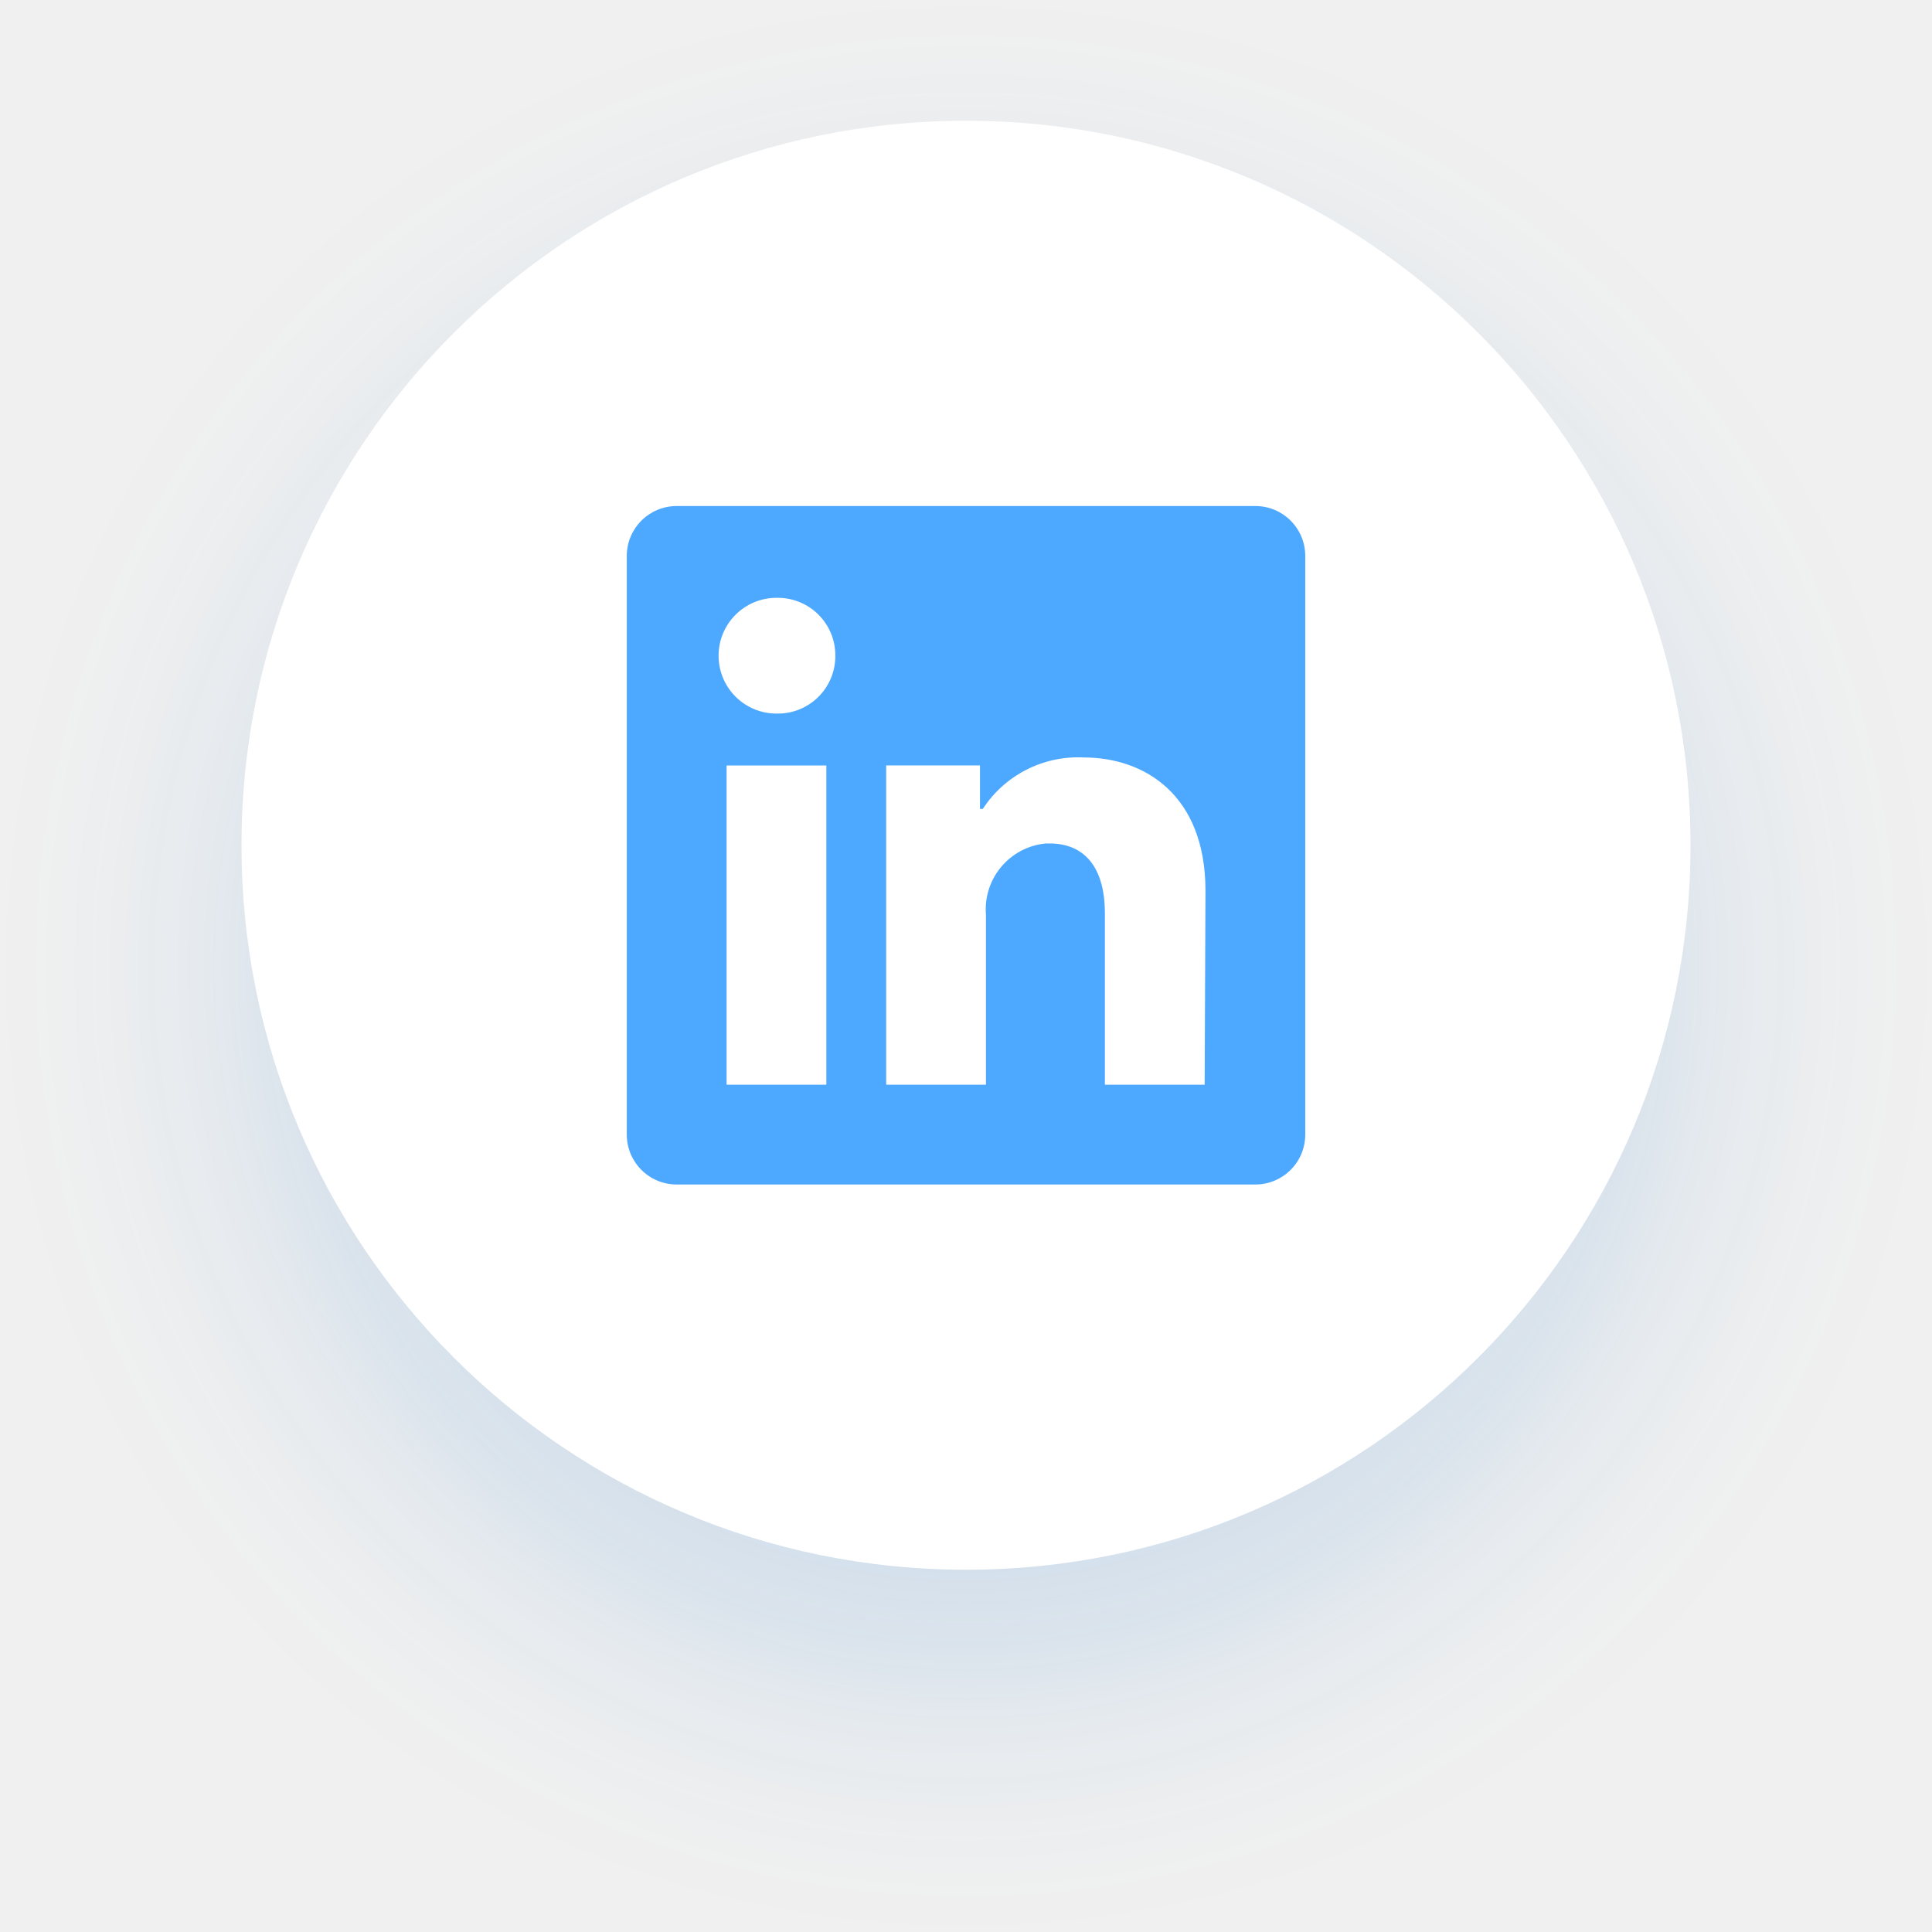
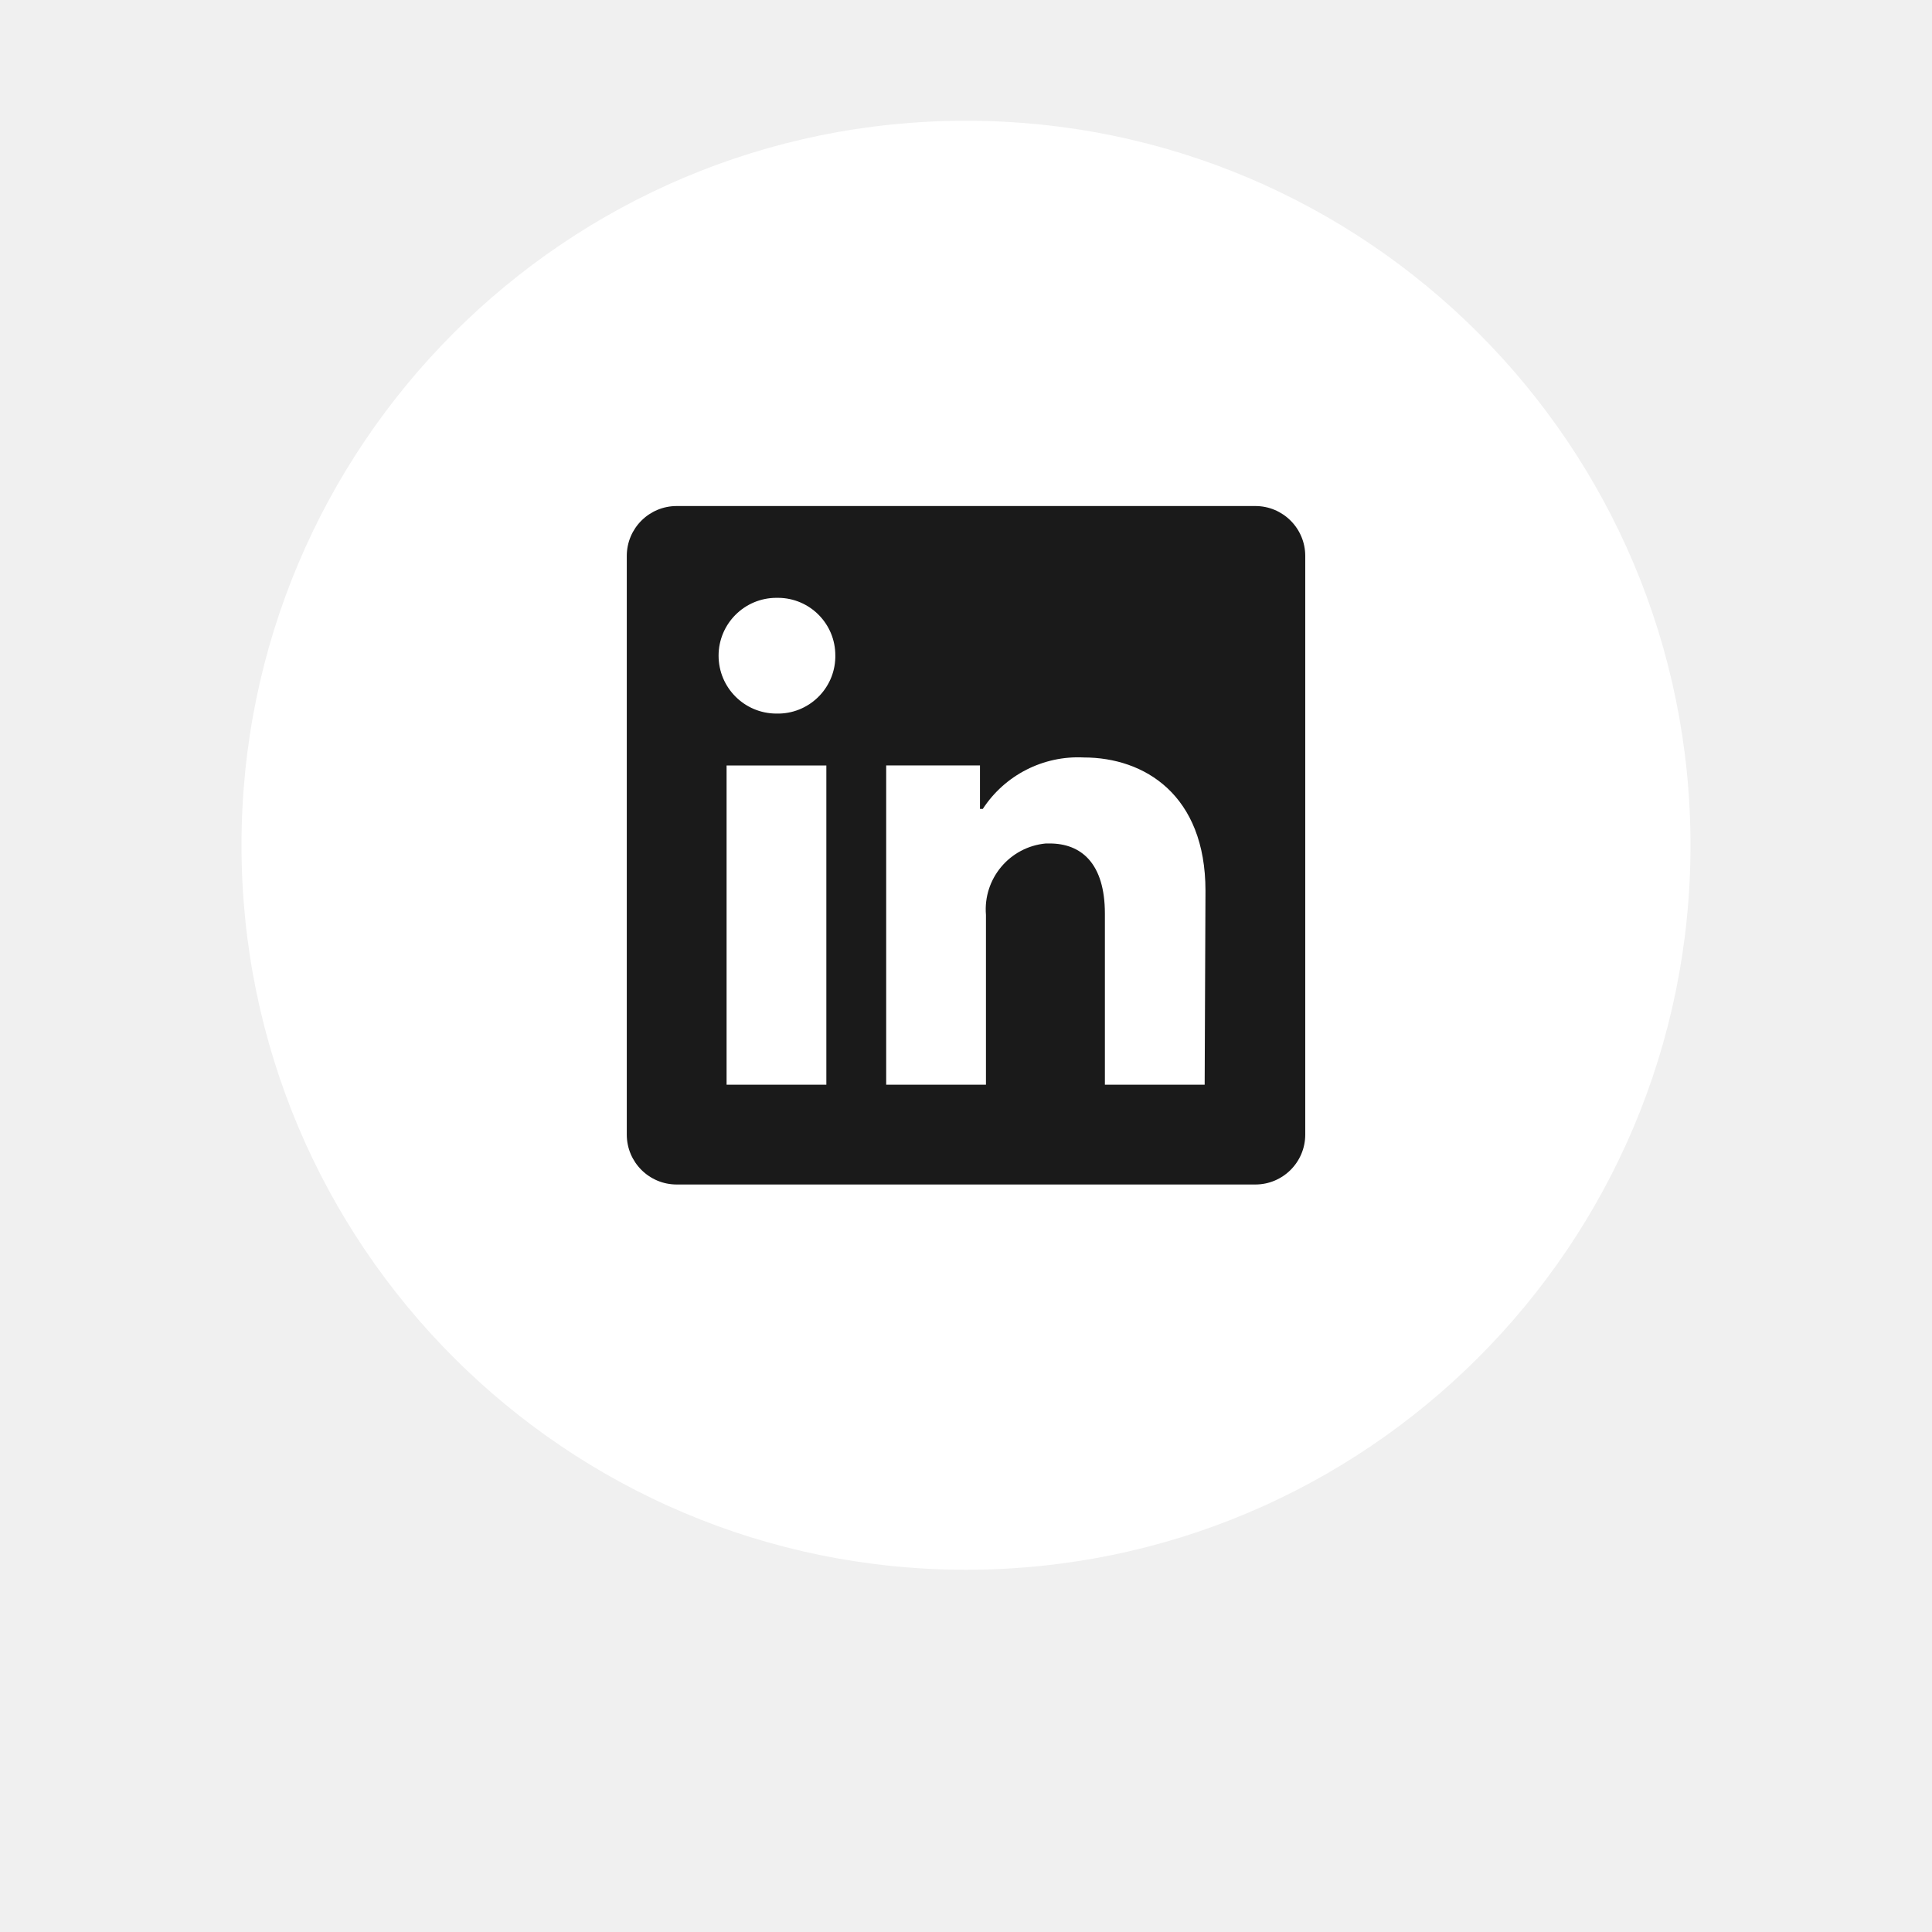
<svg xmlns="http://www.w3.org/2000/svg" class="global-nav__logo" version="1.1" viewBox="0 0 64 64">
-   <defs>
-     <filter id="filter0_d" x="0" y="0" width="64" height="64" color-interpolation-filters="sRGB" filterUnits="userSpaceOnUse">
-       <feFlood flood-opacity="0" result="BackgroundImageFix" />
-       <feColorMatrix in="SourceAlpha" values="0 0 0 0 0 0 0 0 0 0 0 0 0 0 0 0 0 0 127 0" />
-       <feOffset dy="4" />
-       <feGaussianBlur stdDeviation="4" />
-       <feColorMatrix values="0 0 0 0 0.061 0 0 0 0 0.438 0 0 0 0 0.793 0 0 0 0.15 0" />
-       <feBlend in2="BackgroundImageFix" result="effect1_dropShadow" />
-       <feBlend in="SourceGraphic" in2="effect1_dropShadow" result="shape" />
-     </filter>
-   </defs>
-   <g transform="translate(-36.864 12.119)">
-     <g transform="translate(36.864 -12.119)" fill="none" filter="url(#filter0_d)">
-       <circle cx="32" cy="28" r="24" fill="#fff" />
-     </g>
-     <path d="m80.102 6.297v19.169a1.653 1.653 0 0 1-1.653 1.653h-19.169a1.653 1.653 0 0 1-1.653-1.653v-19.169a1.653 1.653 0 0 1 1.653-1.653h19.169a1.653 1.653 0 0 1 1.653 1.653zm-15.864 6.941h-3.305v10.576h3.305zm0.297-3.636a1.904 1.904 0 0 0-1.891-1.917h-0.059a1.917 1.917 0 0 0 0 3.834 1.904 1.904 0 0 0 1.95-1.857zm12.262 7.787c0-3.179-2.023-4.416-4.032-4.416a3.768 3.768 0 0 0-3.345 1.705h-0.093v-1.441h-3.107v10.576h3.305v-5.625a2.195 2.195 0 0 1 1.983-2.366h0.126c1.051 0 1.831 0.661 1.831 2.327v5.665h3.305z" fill="#4da8ff" stroke-width=".661" />
-   </g>
+   <circle cx="32" cy="28" r="24" fill="#fff" />
+   <path d="m43.238 18.416v19.169a1.653 1.653 0 0 1-1.653 1.653h-19.169a1.653 1.653 0 0 1-1.653-1.653v-19.169a1.653 1.653 0 0 1 1.653-1.653h19.169a1.653 1.653 0 0 1 1.653 1.653zm-15.864 6.941h-3.305v10.576h3.305zm0.297-3.636a1.904 1.904 0 0 0-1.891-1.917h-0.059a1.917 1.917 0 0 0 0 3.834 1.904 1.904 0 0 0 1.95-1.857zm12.262 7.787c0-3.179-2.023-4.416-4.032-4.416a3.768 3.768 0 0 0-3.345 1.705h-0.093v-1.441h-3.107v10.576h3.305v-5.625a2.195 2.195 0 0 1 1.983-2.366h0.126c1.051 0 1.831 0.661 1.831 2.327v5.665h3.305z" fill="#1a1a1a" stroke-width="#1a1a1a" />
</svg>
